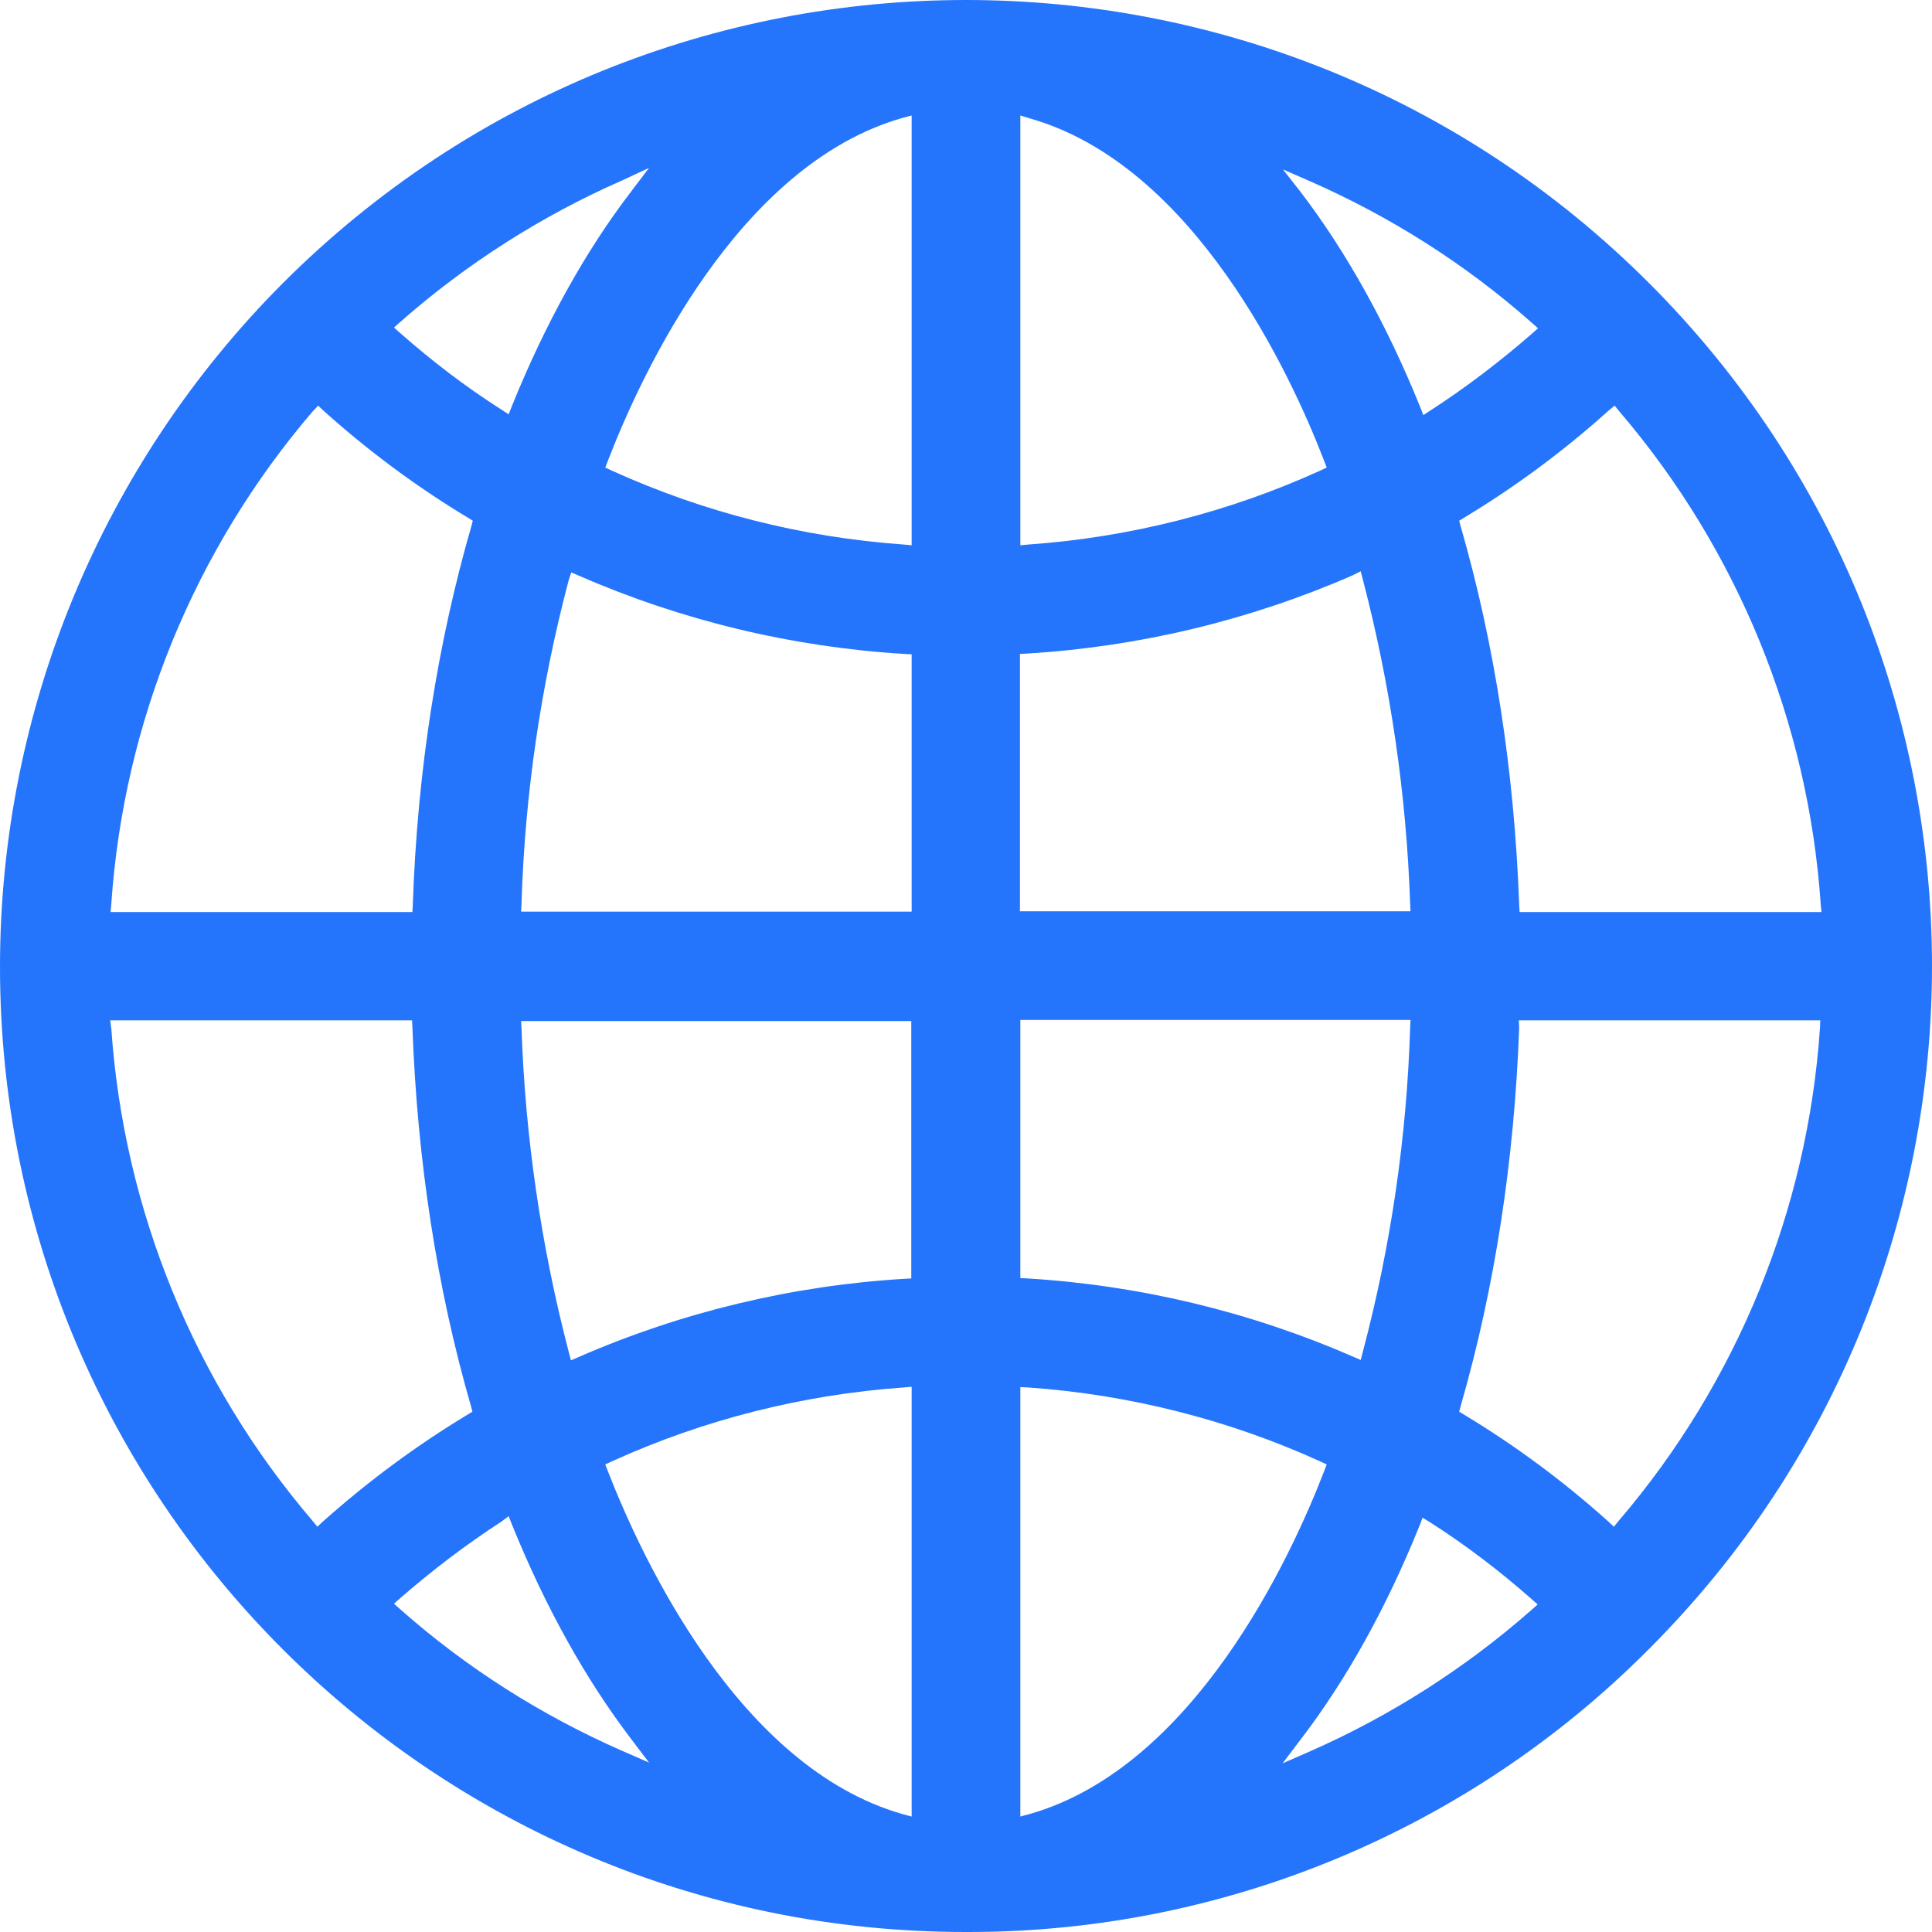
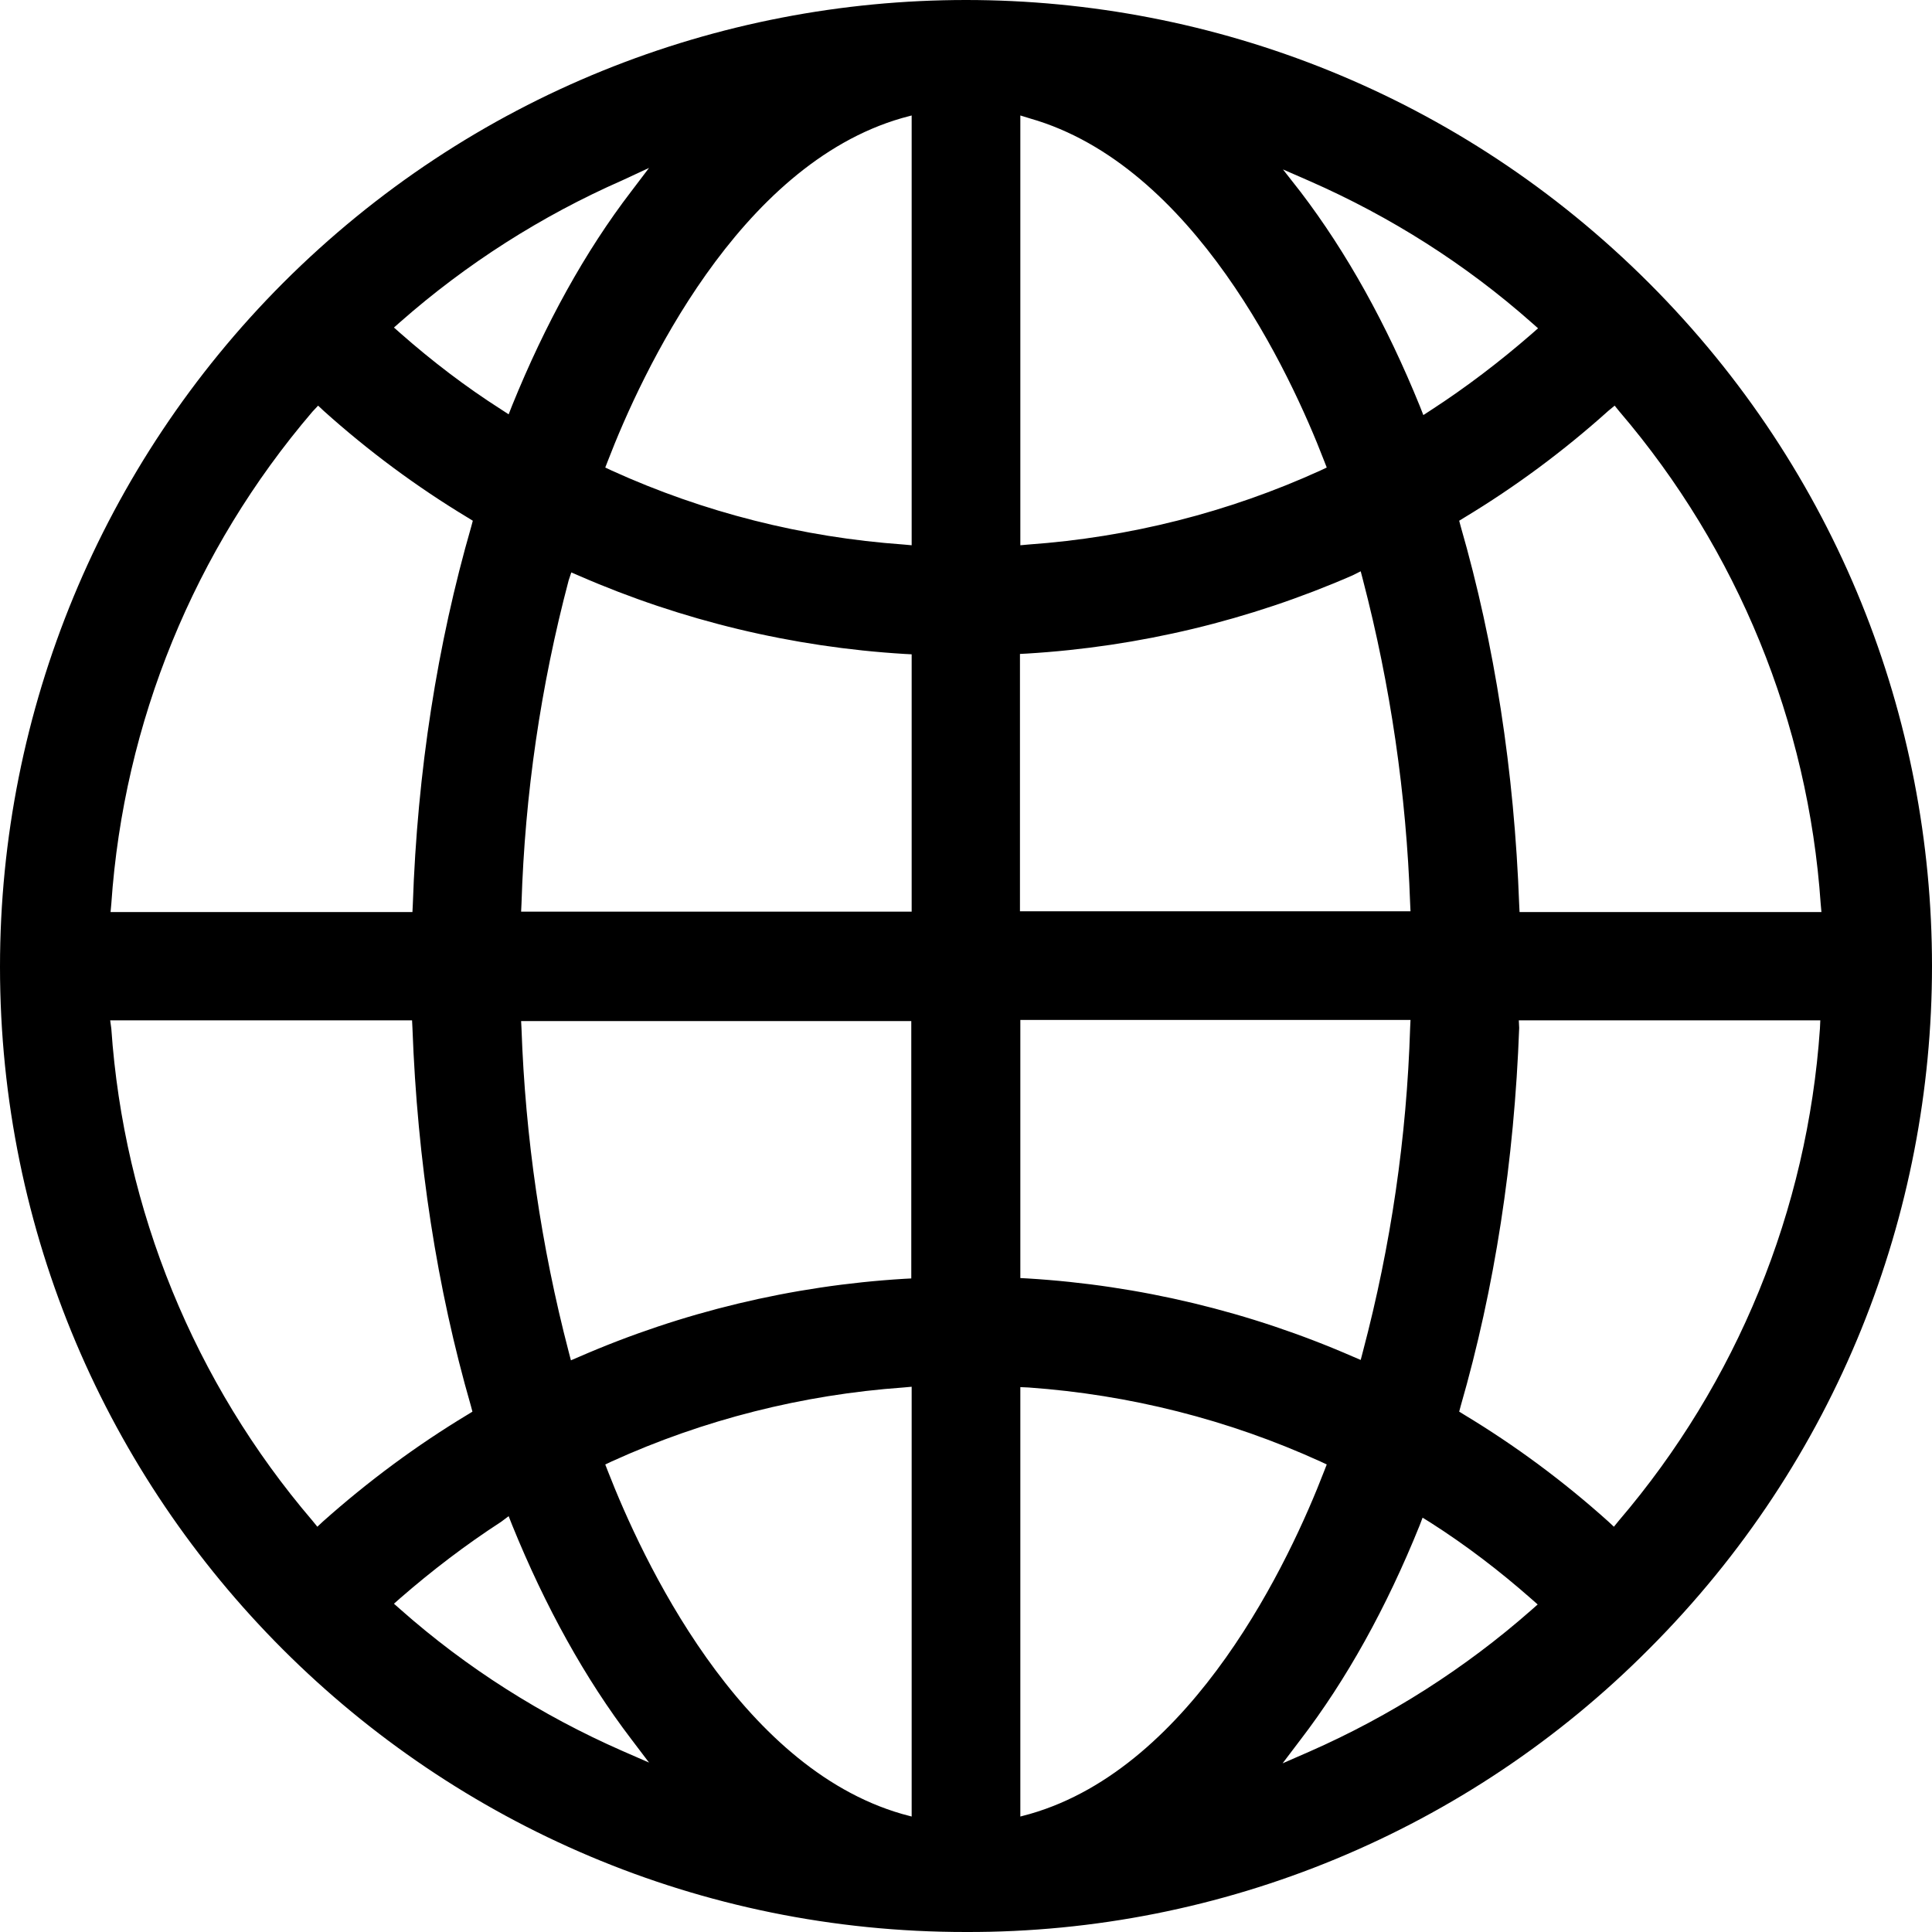
- <svg xmlns="http://www.w3.org/2000/svg" version="1.1" id="Warstwa_1" x="0px" y="0px" viewBox="0 0 512 512" style="enable-background:new 0 0 512 512;" xml:space="preserve">
-   <style type="text/css">
- 	.st0{fill:#2575FC;}
- </style>
+ <svg xmlns="http://www.w3.org/2000/svg" version="1.1" id="Warstwa_1" x="0px" y="0px" viewBox="0 0 512 512" fill="current">
  <path class="st0" d="M256,512C114.6,512.1,0,397.5,0,256.2c0-68,27-133.1,75-181.2C175-25,337-25,437,75s100,262,0,362  C389.1,485.2,323.9,512.2,256,512z M270.4,481.4l2.6-0.7c43.4-12.5,69-67.7,77.9-90.8l0.7-1.8l-1.7-0.8  c-24.4-11.1-50.6-17.7-77.3-19.6l-2.2-0.1L270.4,481.4z M239.4,367.7c-26.7,1.9-52.9,8.5-77.3,19.6l-1.7,0.8l0.7,1.8  c9,23.1,34.6,78.3,77.9,90.8l2.6,0.7V367.5L239.4,367.7z M132.8,403.3c-9.4,6.1-18.3,12.9-26.7,20.2l-1.7,1.5l1.7,1.5  c17.5,15.5,37.4,28.1,58.8,37.5l7.1,3.1l-4.7-6.2c-12.2-16-22.8-35.1-31.6-56.8l-0.9-2.3L132.8,403.3z M376.2,404.3  c-8.8,21.8-19.4,40.9-31.6,56.8l-4.7,6.2l7.1-3.1c21.4-9.4,41.3-22.1,58.8-37.5l1.7-1.5l-1.7-1.5c-8.4-7.4-17.3-14.2-26.7-20.2  l-2.1-1.3L376.2,404.3z M402.6,272.4c-1.3,35.3-6.5,69-15.5,100.2l-0.4,1.5l1.3,0.8c13.6,8.2,26.4,17.7,38.2,28.3l1.5,1.4l1.3-1.6  c31.3-36.6,50-82.3,53.3-130.4l0.1-2.2h-79.9L402.6,272.4z M29.5,272.6c3.3,48,22,93.8,53.3,130.4l1.3,1.6l1.5-1.4  c11.9-10.6,24.7-20.1,38.3-28.3l1.3-0.8l-0.4-1.5c-9-31.2-14.2-64.9-15.5-100.2l-0.1-2h-80L29.5,272.6z M270.4,338.7l1.9,0.1  c29.7,1.8,58.9,8.8,86.2,20.7l2.1,0.9l0.6-2.3c7.4-28,11.6-56.7,12.5-85.7l0.1-2.1H270.4L270.4,338.7z M138.2,272.5  c1,28.9,5.2,57.7,12.5,85.7l0.6,2.3l2.1-0.9c27.3-11.9,56.5-18.9,86.2-20.7l1.9-0.1v-68.2H138.1L138.2,272.5z M426.2,108.9  c-11.8,10.6-24.6,20.1-38.2,28.3l-1.3,0.8l0.4,1.5c9,31.2,14.2,64.9,15.5,100.2l0.1,2h80l-0.2-2.2c-3.3-48-22-93.8-53.3-130.4  l-1.3-1.6L426.2,108.9z M358.4,152.5c-27.3,11.9-56.5,18.9-86.2,20.7l-1.9,0.1v68.2h103.5l-0.1-2.1c-1-28.9-5.2-57.7-12.5-85.7  l-0.6-2.3L358.4,152.5z M150.7,153.8c-7.4,28-11.6,56.7-12.5,85.7l-0.1,2.1h103.5v-68.2l-1.9-0.1c-29.7-1.8-58.9-8.8-86.2-20.7  l-2.1-0.9L150.7,153.8z M82.8,109.1c-31.3,36.6-50,82.3-53.3,130.4l-0.2,2.2h80l0.1-2c1.2-35.3,6.5-69,15.5-100.2l0.4-1.5l-1.3-0.8  c-13.6-8.2-26.4-17.7-38.2-28.3l-1.5-1.4L82.8,109.1z M270.4,144.5l2.2-0.2c26.7-1.9,52.9-8.5,77.3-19.6l1.7-0.8l-0.7-1.8  C342,99,316.4,43.8,273,31.4l-2.6-0.8L270.4,144.5z M239,31.3c-43.4,12.5-69,67.7-77.9,90.8l-0.7,1.8l1.7,0.8  c24.4,11.1,50.6,17.7,77.3,19.6l2.2,0.2V30.6L239,31.3z M344.7,50.9c12.2,16,22.8,35.1,31.6,56.8l0.9,2.3l2-1.3  c9.4-6.1,18.3-12.9,26.7-20.2l1.7-1.5l-1.7-1.5c-17.5-15.5-37.4-28.1-58.8-37.5l-7.1-3.1L344.7,50.9z M164.9,47.8  c-21.4,9.4-41.3,22.1-58.8,37.5l-1.7,1.5l1.7,1.5c8.4,7.4,17.3,14.2,26.7,20.2l2,1.3l0.9-2.3c8.8-21.7,19.4-40.9,31.6-56.8l4.7-6.2  L164.9,47.8z" />
</svg>
